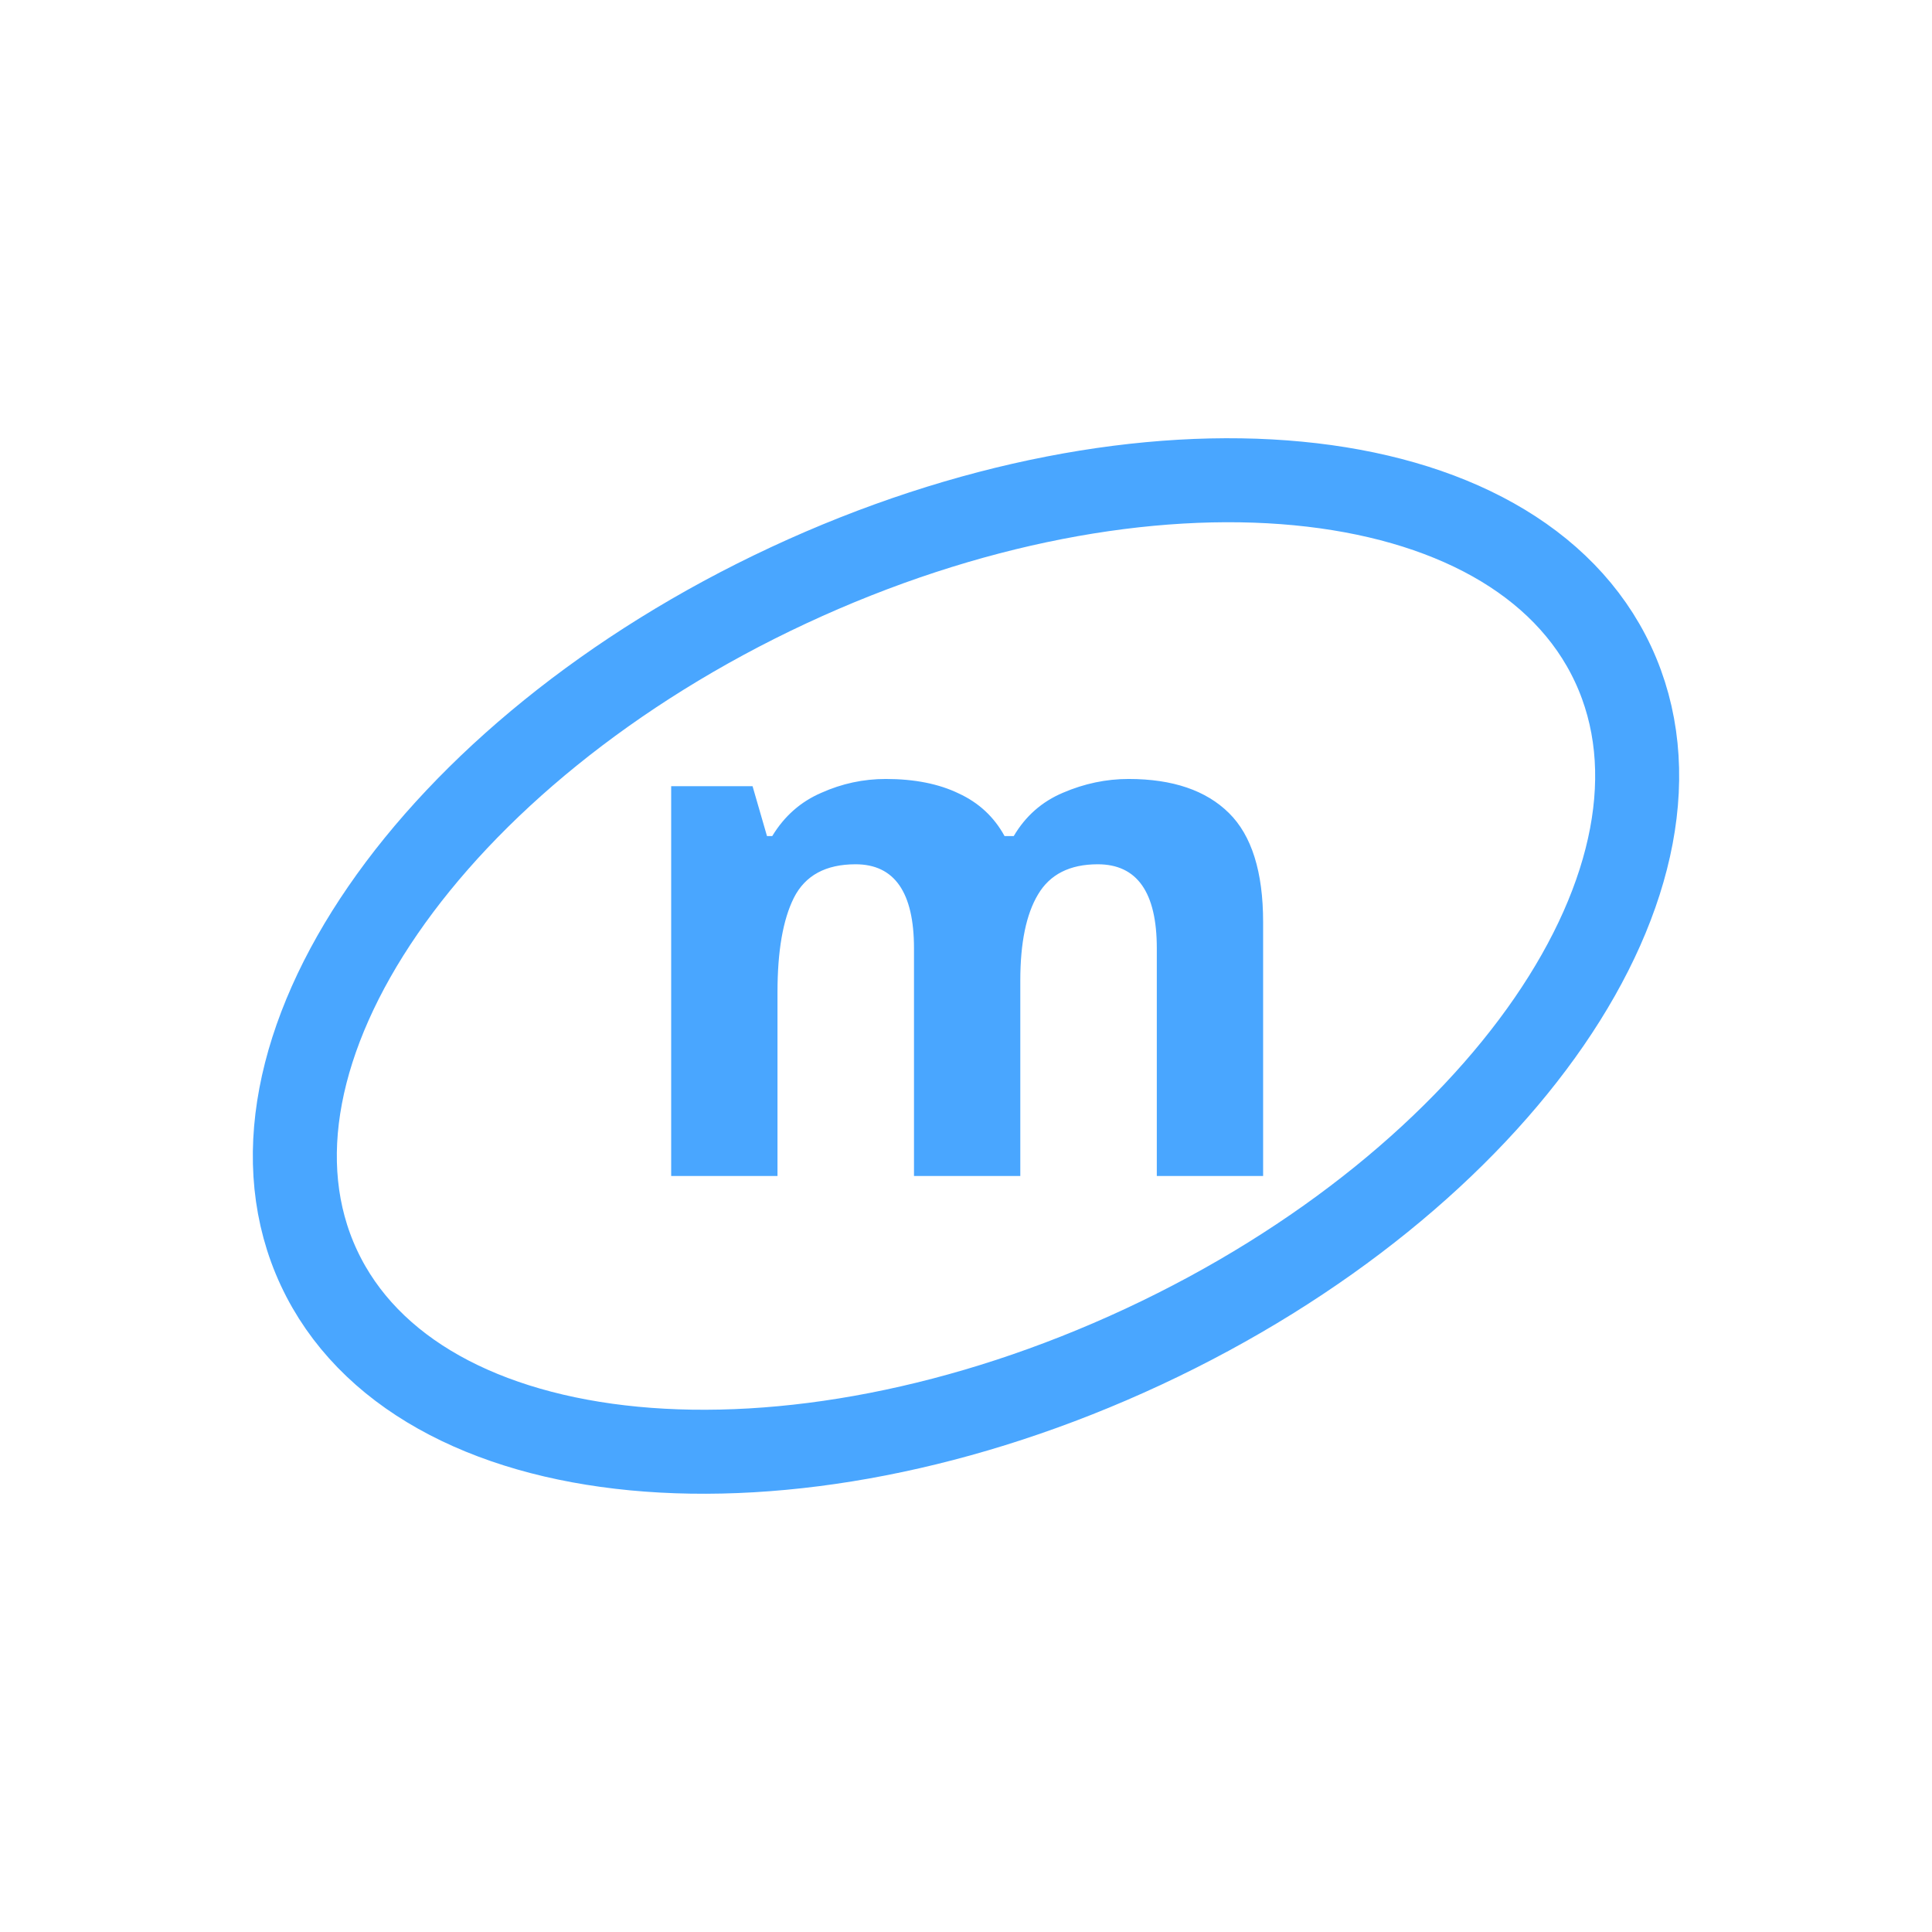
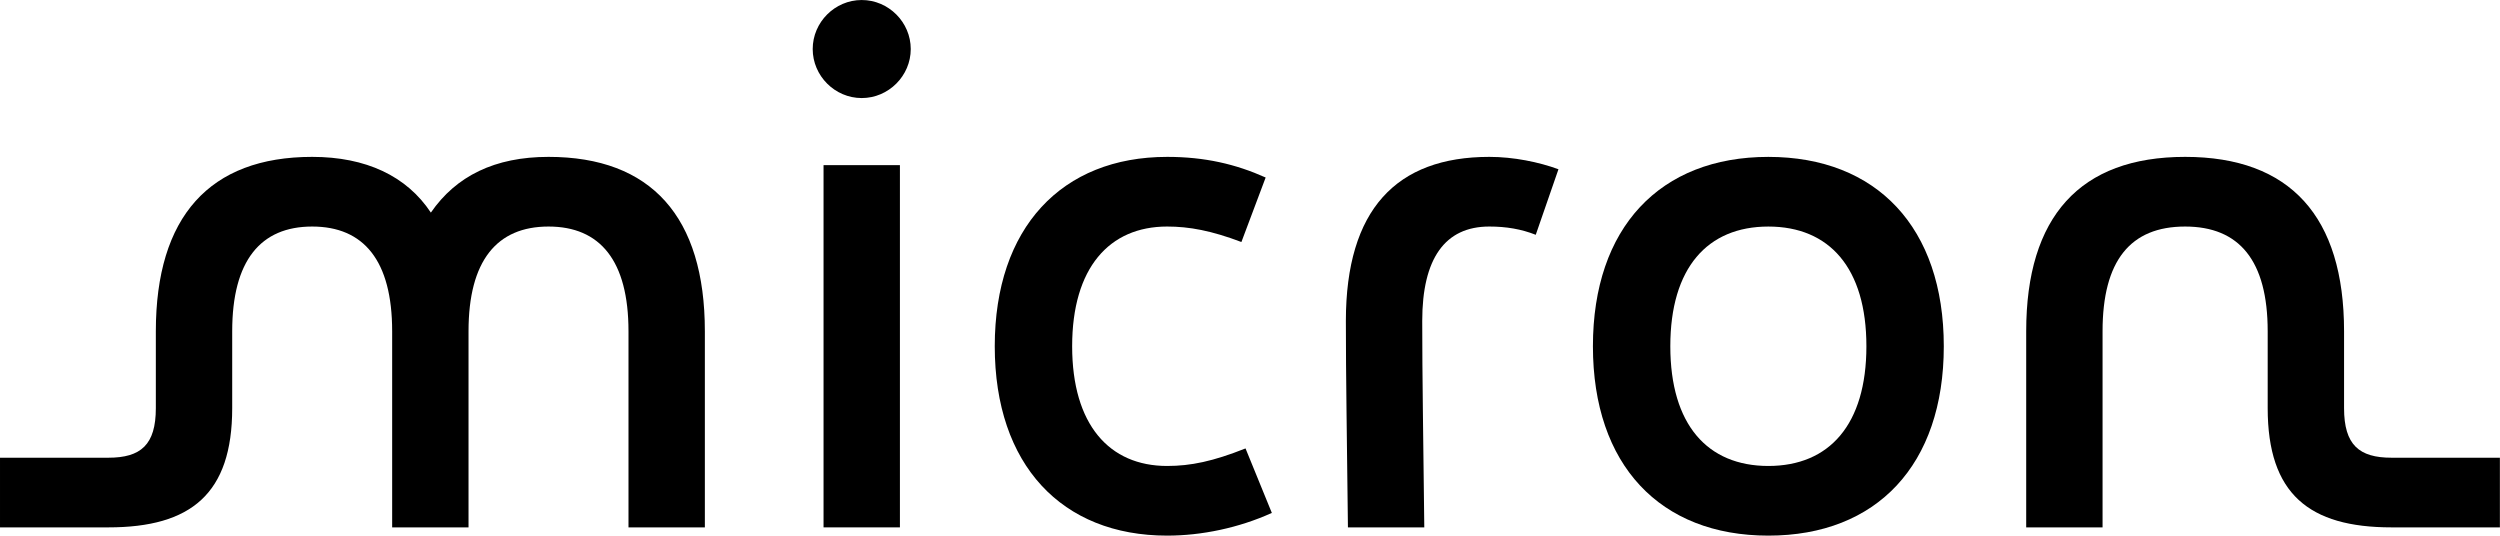
- <svg xmlns="http://www.w3.org/2000/svg" viewBox="0 0 46 46">
-   <ellipse cx="23" cy="23" rx="17" ry="10" transform="rotate(-25 23 23)" fill="none" stroke="#49a6ff" stroke-width="2" />
-   <text x="23" y="28" fill="#49a6ff" font-size="17" text-anchor="middle" font-family="sans-serif" font-weight="bold">m</text>
+ <svg xmlns="http://www.w3.org/2000/svg" width="288" height="61.704" version="1.1" viewBox="0 0 288 61.704">
+   <g transform="translate(0 -.0025352) matrix(.13333 0 0 -.13333 0 61.707)">
+     <path d="m0 67.32h93.625c28.09 0 41.02 11.148 41.02 42.801v66.43c0 98.976 46.367 150.7 135.09 150.7 46.364 0 81.586-16.496 102.54-48.152 21.848 31.656 55.286 48.152 101.65 48.152 88.722 0 135.09-51.719 135.09-150.7v-169.42h-65.985v169.42c0 61.082-24.519 90.508-69.105 90.508-44.582 0-69.106-29.426-69.106-90.508v-169.42h-65.984v169.42c0 61.082-24.52 90.508-69.102 90.508-44.586 0-69.105-29.426-69.105-90.508v-66.43c0-74.008-35.668-102.99-107-102.99h-93.625v60.187" />
+     <path d="m744.55 462.78c23.183 0 42.355-19.172 42.355-42.355 0-23.184-19.172-42.356-42.355-42.356-23.184 0-42.356 19.172-42.356 42.356 0 23.183 19.172 42.355 42.356 42.355z" />
+     <path d="m711.56 320.11h65.984v-312.98h-65.984z" />
+     <path d="m1008.4 327.25c32.54 0 59.29-6.242 85.15-17.836l-20.95-55.726c-25.86 9.804-45.03 13.375-64.2 13.375-49.936 0-82.037-35.668-82.037-103.44 0-67.766 32.101-103.43 82.037-103.43 20.51 0 39.68 4.012 67.76 15.156l22.74-55.727c-28.53-12.93-60.63-19.617-90.5-19.617-90.955 0-148.91 61.078-148.91 163.62 0 102.54 57.957 163.62 148.91 163.62z" />
+     <path d="m1286.8 327.25c20.95 0 42.8-4.461 59.74-10.699l-19.62-56.621c-12.48 4.902-25.41 7.133-40.12 7.133-38.34 0-57.96-27.645-57.96-81.59 0-47.703 0.89-99.422 1.78-178.34h-65.98c-0.89 78.914-1.78 130.63-1.78 178.34 0 96.301 43.69 141.78 123.94 141.78z" />
+     <path d="m1527.9 327.24c-93.63 0-151.58-61.08-151.58-163.62 0-102.54 57.952-163.62 151.58-163.62s151.58 61.08 151.58 163.62c0 102.54-57.952 163.62-151.58 163.62zm0-60.19c52.61 0 84.712-35.663 84.712-103.43 0-67.765-32.102-103.43-84.712-103.43-52.61 0-84.712 35.667-84.712 103.43 0 67.77 32.102 103.43 84.712 103.43z" />
+     <path d="m1888 327.25c90.95 0 137.32-51.719 137.32-150.7v-66.43c0-31.652 12.93-42.801 41.01-42.801h93.63v-60.187h-93.63c-71.33 0-107 28.98-107 102.99v66.43c0 61.082-24.52 90.508-71.33 90.508-47.26 0-71.34-29.426-71.34-90.508v-169.42h-65.98v169.42c0 98.976 46.37 150.7 137.32 150.7z" />
+     <path d="m2216.2 67.321c-16.54 0-30.088-13.399-30.088-30.103 0-16.695 13.548-30.088 30.088-30.088 16.53 0 30.102 13.393 30.102 30.088 0 16.703-13.572 30.103-30.102 30.103zm0-6.035c13.39 0 23.98-10.751 23.98-24.067 0-13.309-10.59-24.053-23.98-24.053-13.31 0-23.892 10.744-23.892 24.053 0 13.316 10.582 24.067 23.892 24.067zm-11.821-7.603v-32.915h6.108v13.242h3.897l7.764-13.242h6.709l-7.939 13.477c4.87 1.156 8.188 4.628 8.188 9.507 0 5.785-3.808 9.932-11.338 9.932zm6.108-5.215h7.031c3.81 0 5.713-1.822 5.713-4.717s-1.903-4.702-5.713-4.702h-7.031z" display="none" />
+   </g>
</svg>
